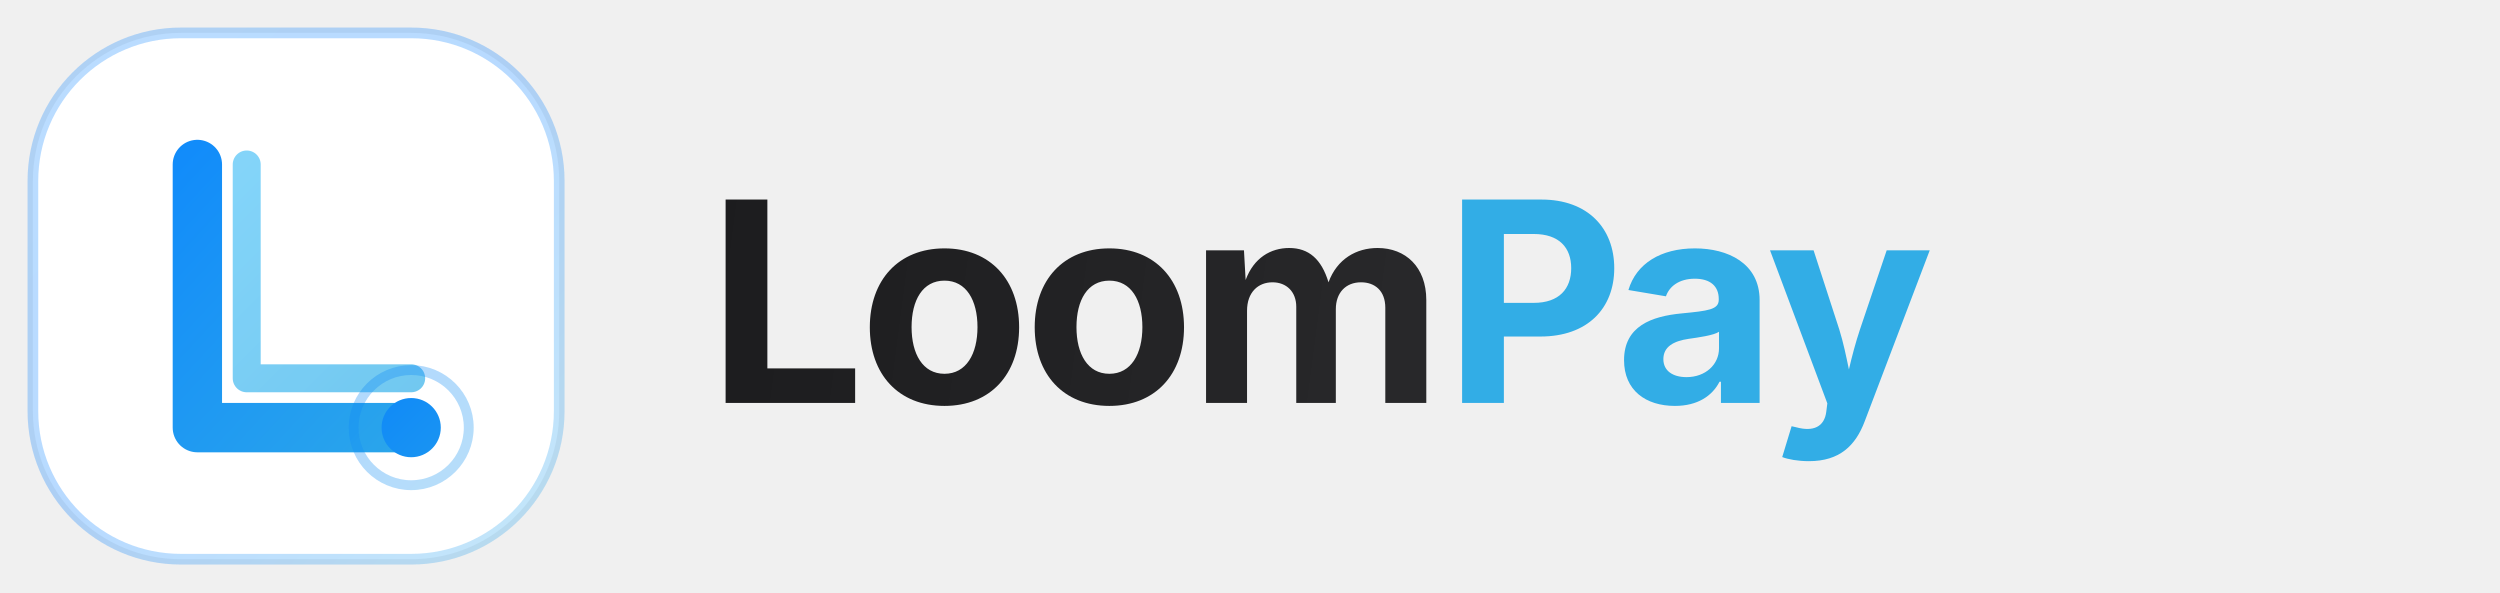
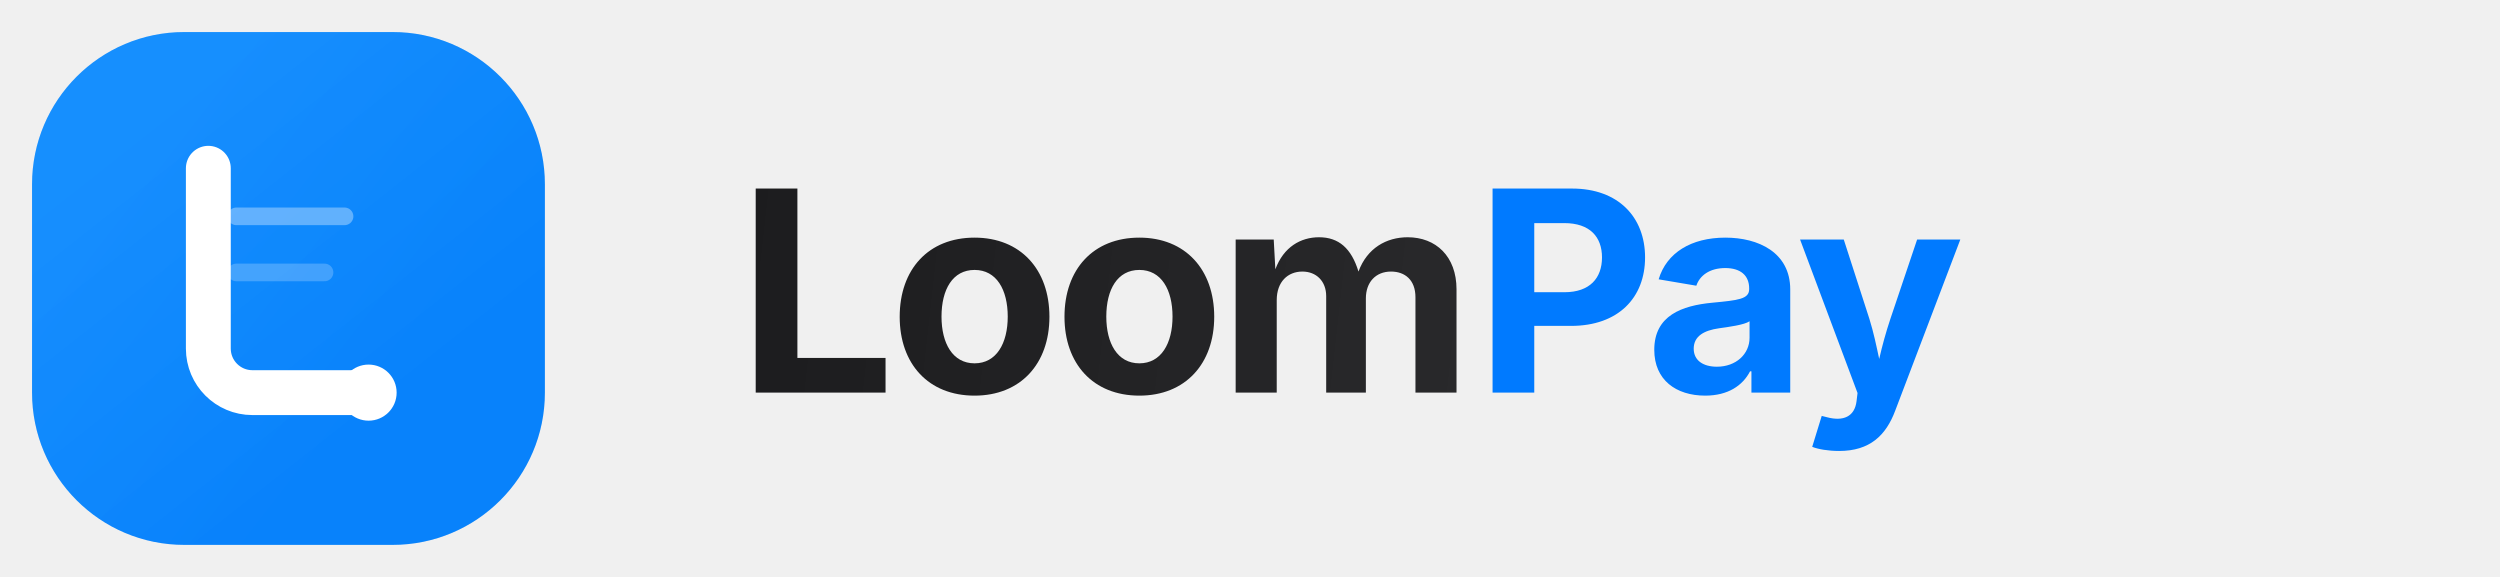
- <svg xmlns="http://www.w3.org/2000/svg" width="304" height="72" viewBox="0 0 304 72" fill="none" role="img" aria-label="LoomPay">
+ <svg xmlns="http://www.w3.org/2000/svg" width="312" height="72" viewBox="0 0 312 72" fill="none" role="img" aria-label="LoomPay">
  <defs>
-     <linearGradient id="lg-a" x1="0" y1="0" x2="72" y2="72" gradientUnits="userSpaceOnUse">
+     <linearGradient id="lg-blue" x1="18" y1="14" x2="48" y2="52" gradientUnits="userSpaceOnUse">
      <stop stop-color="#0A84FF" />
-       <stop offset="0.5" stop-color="#007AFF" />
-       <stop offset="1" stop-color="#32ADE6" />
+       <stop offset="1" stop-color="#007AFF" />
    </linearGradient>
-     <linearGradient id="lg-b" x1="10" y1="12" x2="62" y2="60" gradientUnits="userSpaceOnUse">
-       <stop stop-color="#0A84FF" />
-       <stop offset="1" stop-color="#32ADE6" />
-     </linearGradient>
-     <linearGradient id="lg-c" x1="20" y1="18" x2="58" y2="56" gradientUnits="userSpaceOnUse">
+     <linearGradient id="lg-thread" x1="14" y1="20" x2="50" y2="48" gradientUnits="userSpaceOnUse">
      <stop stop-color="#5AC8FA" />
      <stop offset="1" stop-color="#32ADE6" />
    </linearGradient>
-     <linearGradient id="lg-word" x1="86" y1="24" x2="300" y2="52" gradientUnits="userSpaceOnUse">
+     <linearGradient id="lg-word" x1="92" y1="26" x2="308" y2="50" gradientUnits="userSpaceOnUse">
      <stop stop-color="#1C1C1E" />
      <stop offset="1" stop-color="#3A3A3C" />
    </linearGradient>
  </defs>
-   <rect x="4" y="4" width="64" height="64" rx="18" fill="#FFFFFF" />
-   <rect x="4" y="4" width="64" height="64" rx="18" stroke="url(#lg-a)" stroke-opacity="0.28" stroke-width="1.3" />
-   <path d="M24 20 V52 H50" stroke="url(#lg-b)" stroke-width="6" stroke-linecap="round" stroke-linejoin="round" />
-   <path d="M30 20 V46 H50" stroke="url(#lg-c)" stroke-width="3.4" stroke-linecap="round" stroke-linejoin="round" opacity="0.72" />
-   <circle cx="50" cy="52" r="3.6" fill="url(#lg-a)" />
-   <circle cx="50" cy="52" r="7" stroke="url(#lg-a)" stroke-opacity="0.32" stroke-width="1.2" />
-   <text x="86" y="49" font-family="'Space Grotesk', Inter, sans-serif" font-size="34" font-weight="700" letter-spacing="-0.8" fill="url(#lg-word)">Loom<tspan fill="url(#lg-a)">Pay</tspan>
+   <rect x="4" y="4" width="64" height="64" rx="19" fill="url(#lg-blue)" />
+   <rect x="4" y="4" width="64" height="64" rx="19" fill="url(#lg-thread)" fill-opacity="0.16" />
+   <path d="M26 21 V43.5 A5.5 5.5 0 0 0 31.5 49 H46" stroke="#FFFFFF" stroke-width="5.6" stroke-linecap="round" stroke-linejoin="round" />
+   <path d="M29.5 27 H43" stroke="#FFFFFF" stroke-opacity="0.34" stroke-width="2.2" stroke-linecap="round" />
+   <path d="M29.5 34 H40.5" stroke="#FFFFFF" stroke-opacity="0.22" stroke-width="2.2" stroke-linecap="round" />
+   <circle cx="46" cy="49" r="3.5" fill="#FFFFFF" />
+   <text x="92" y="49" font-family="'Space Grotesk', Inter, sans-serif" font-size="35" font-weight="700" letter-spacing="-0.9" fill="url(#lg-word)">Loom<tspan fill="url(#lg-blue)">Pay</tspan>
  </text>
</svg>
